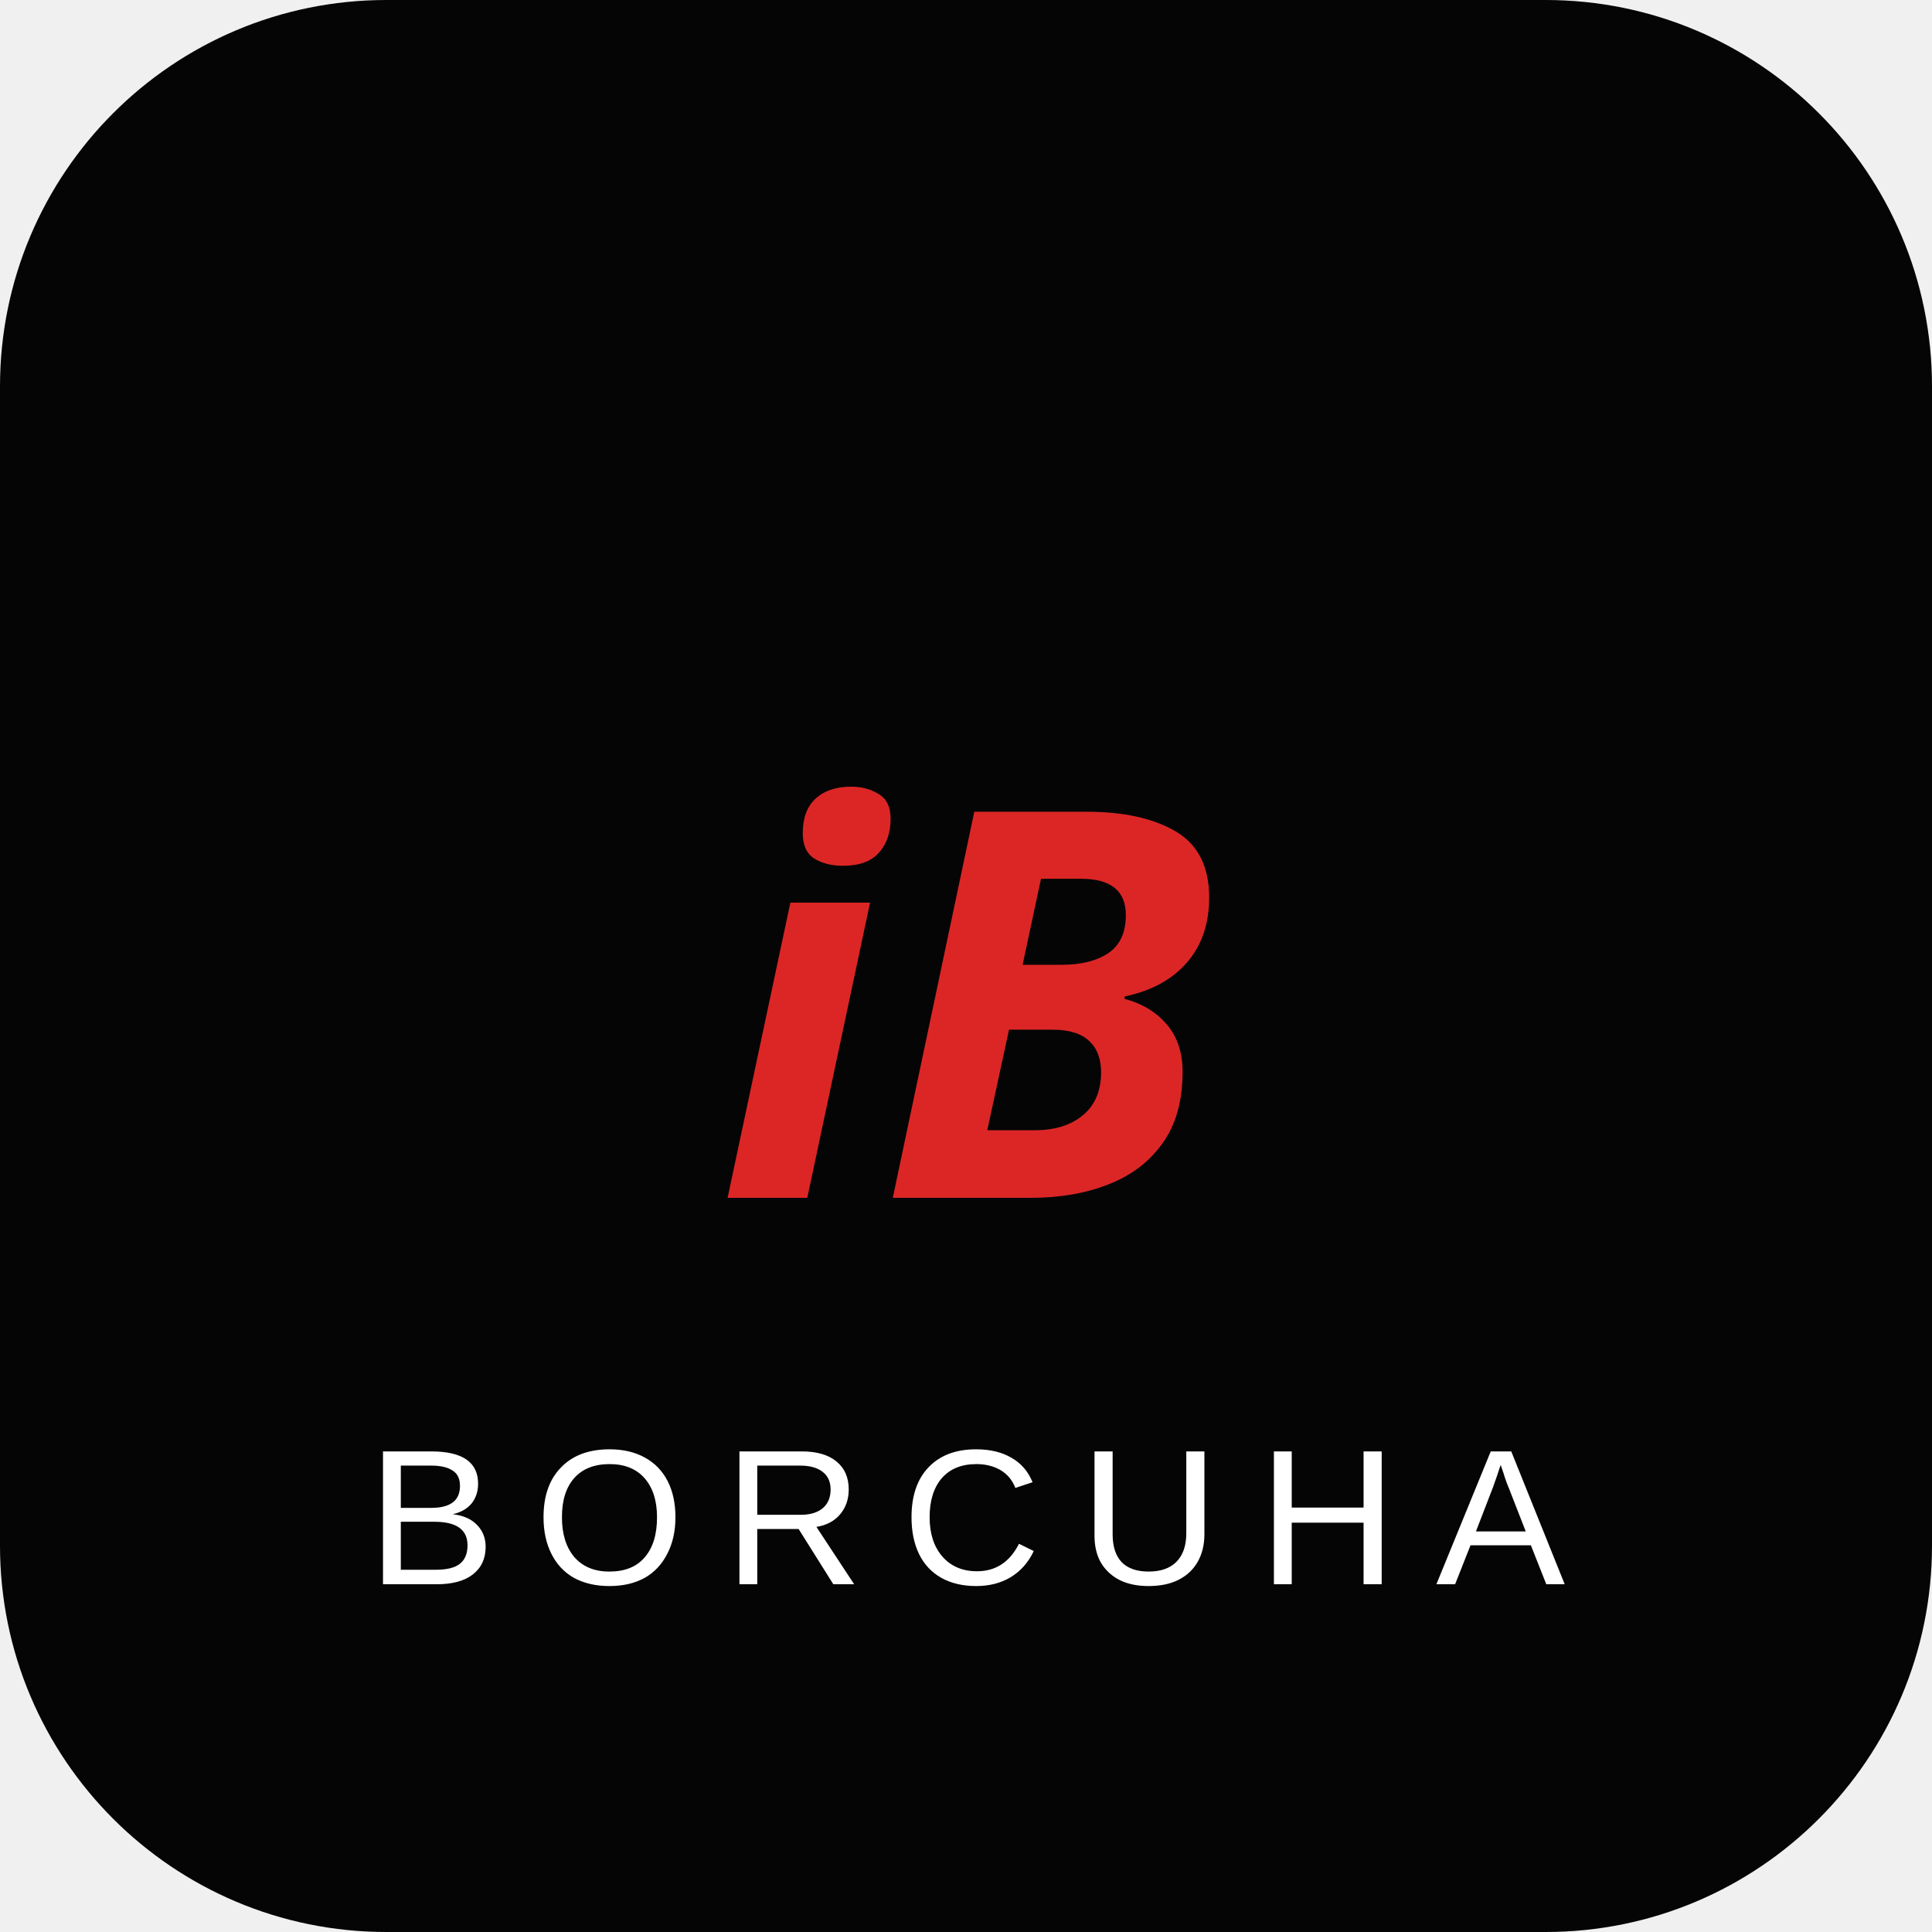
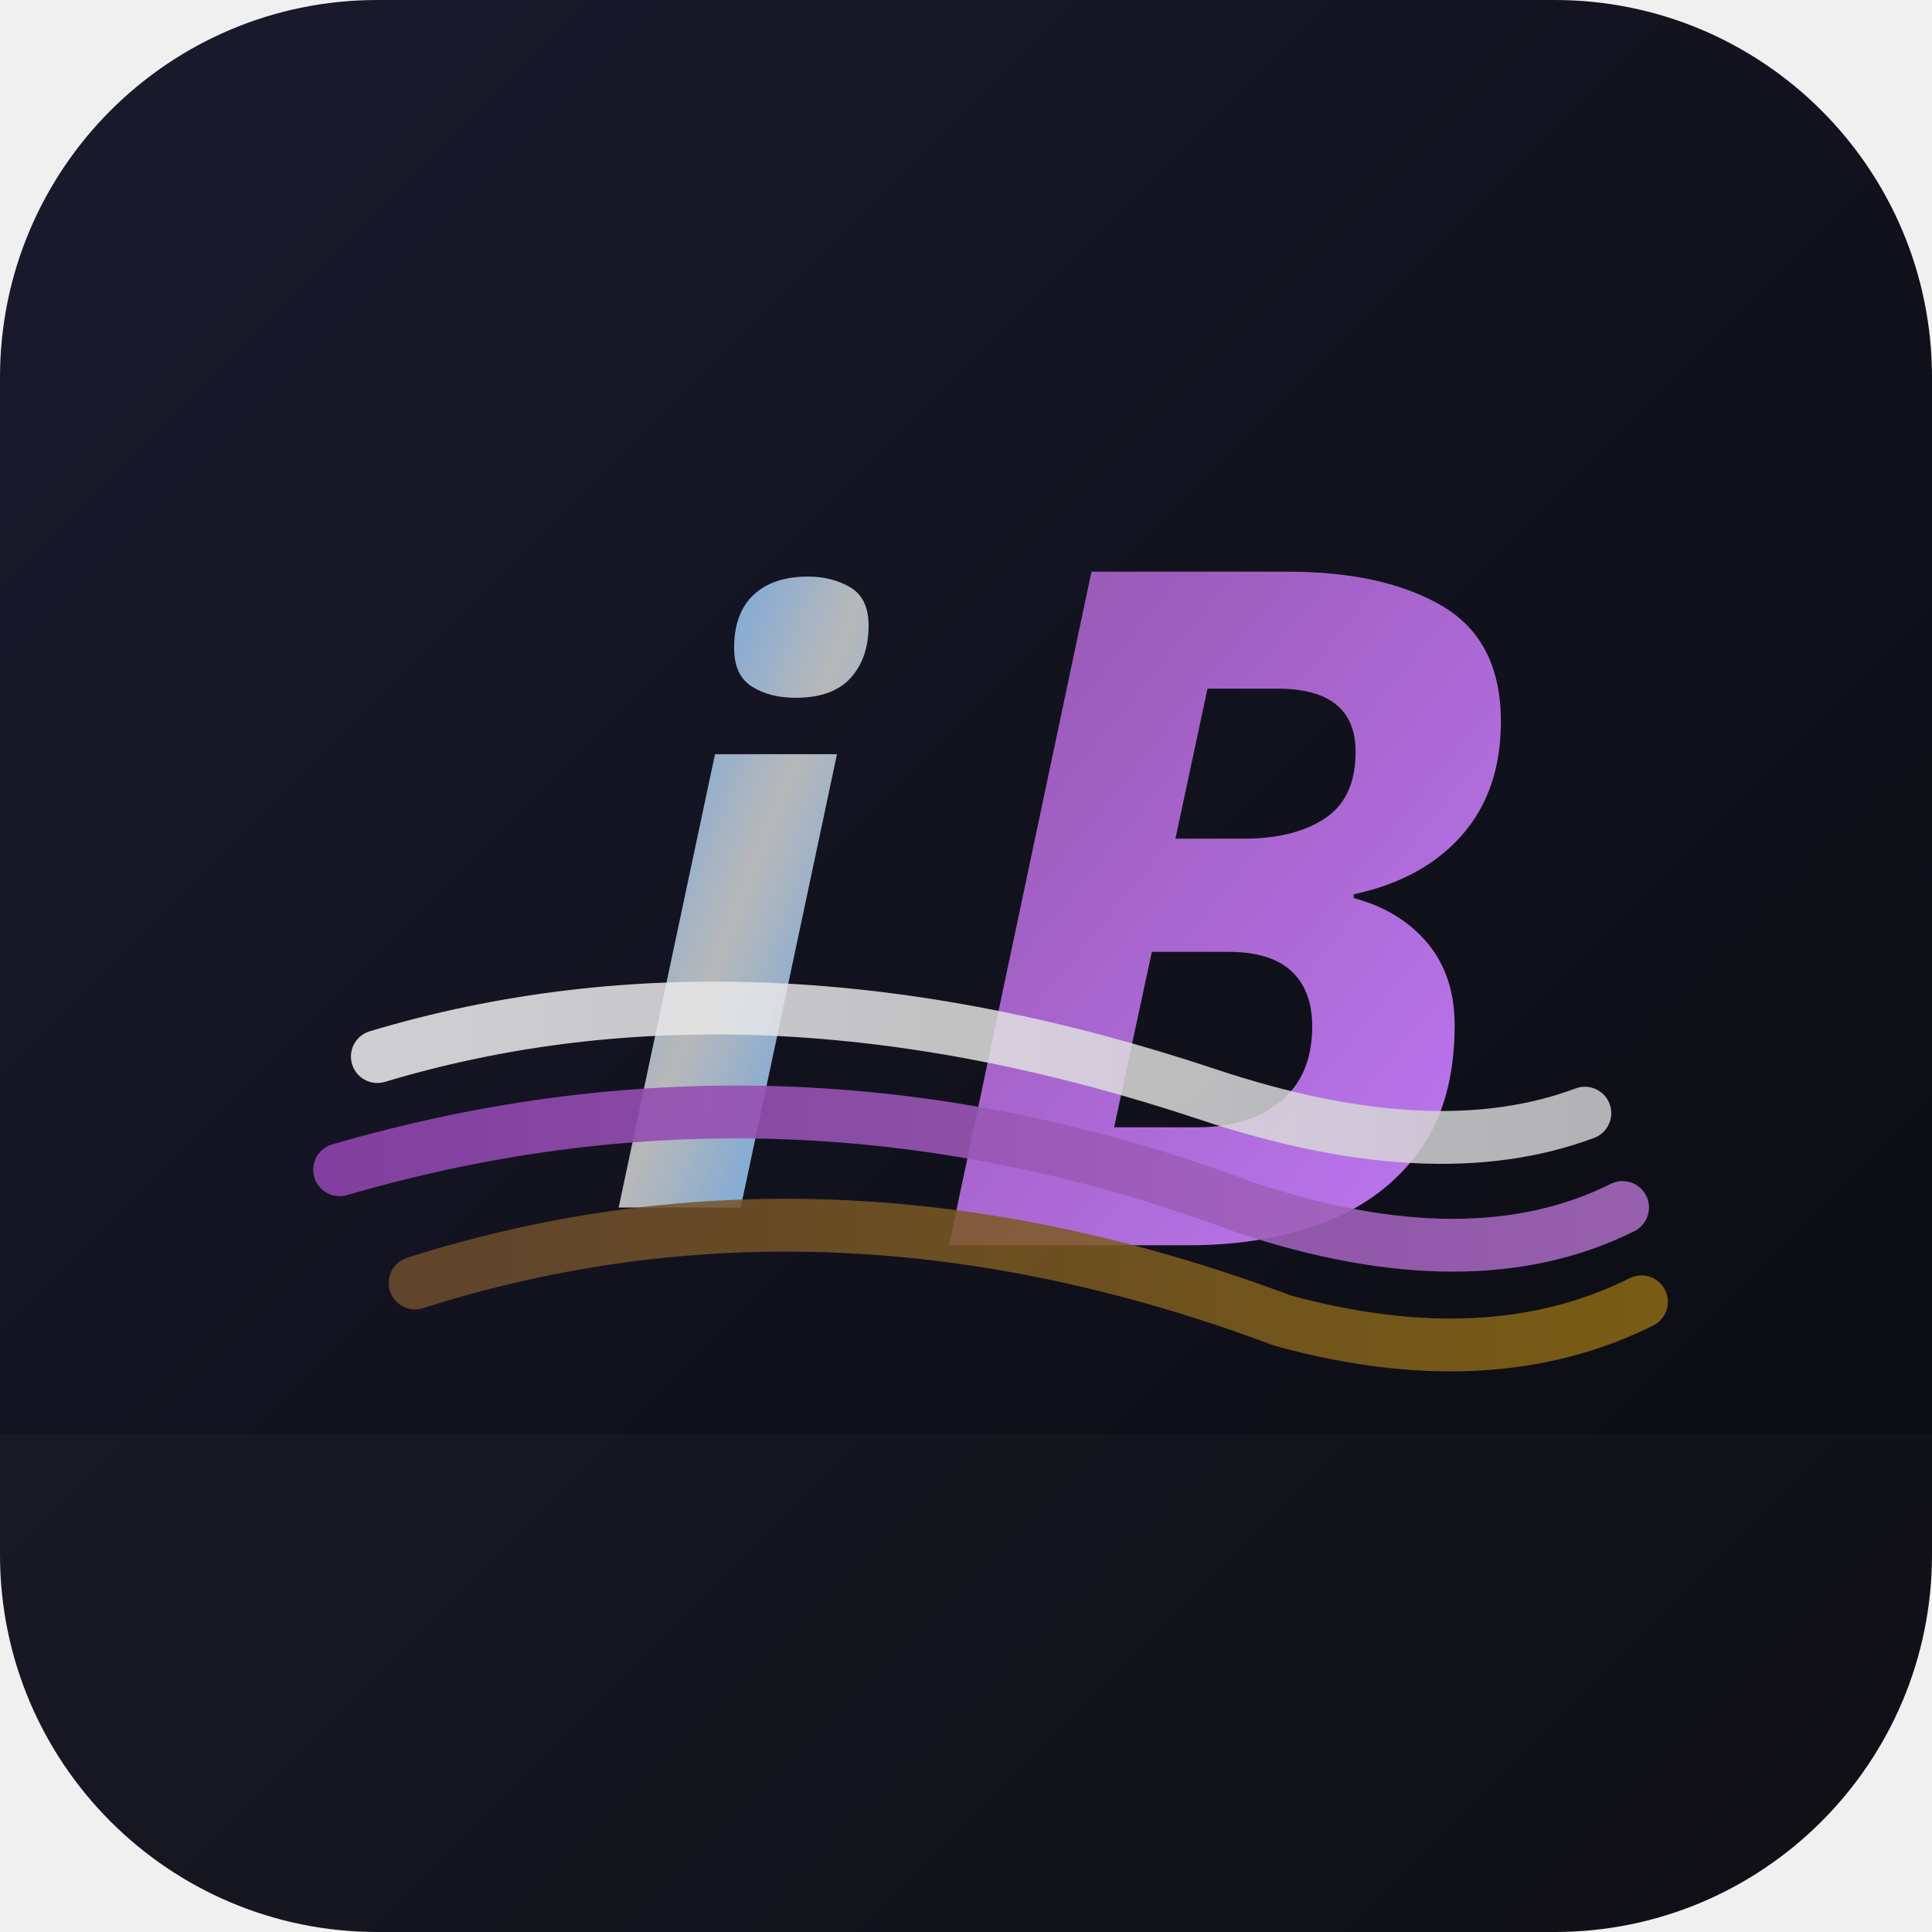
- <svg xmlns="http://www.w3.org/2000/svg" viewBox="0 0 100 100">
-   <rect width="100" height="100" rx="20" fill="#050505" />
-   <text x="50" y="62" text-anchor="middle" font-family="Arial Black, sans-serif" font-size="28" font-weight="900" fill="#dc2626" font-style="italic">iB</text>
-   <text x="50" y="82" text-anchor="middle" font-family="Arial, sans-serif" font-size="10" fill="#ffffff" letter-spacing="2">BORCUHA</text>
+ <svg xmlns="http://www.w3.org/2000/svg" viewBox="0 0 512 512">
+   <defs>
+     <linearGradient id="bg" x1="0%" y1="0%" x2="100%" y2="100%">
+       <stop offset="0%" stop-color="#1a1a2e" />
+       <stop offset="100%" stop-color="#0a0a0f" />
+     </linearGradient>
+     <linearGradient id="iGrad" x1="0%" y1="0%" x2="100%" y2="100%">
+       <stop offset="0%" stop-color="#4da6ff" />
+       <stop offset="50%" stop-color="#c0c0c0" />
+       <stop offset="100%" stop-color="#4da6ff" />
+     </linearGradient>
+     <linearGradient id="bGrad" x1="0%" y1="0%" x2="100%" y2="100%">
+       <stop offset="0%" stop-color="#9b59b6" />
+       <stop offset="100%" stop-color="#c77dff" />
+     </linearGradient>
+     <linearGradient id="belt1" x1="0%" y1="0%" x2="100%" y2="0%">
+       <stop offset="0%" stop-color="#f0f0f0" />
+       <stop offset="100%" stop-color="#d0d0d0" />
+     </linearGradient>
+     <linearGradient id="belt2" x1="0%" y1="0%" x2="100%" y2="0%">
+       <stop offset="0%" stop-color="#8e44ad" />
+       <stop offset="100%" stop-color="#a569bd" />
+     </linearGradient>
+     <linearGradient id="belt3" x1="0%" y1="0%" x2="100%" y2="0%">
+       <stop offset="0%" stop-color="#6d4c2e" />
+       <stop offset="100%" stop-color="#8b6914" />
+     </linearGradient>
+   </defs>
+   <rect width="512" height="512" rx="100" fill="url(#bg)" />
+   <rect x="0" y="380" width="512" height="132" rx="0" fill="rgba(255,255,255,0.02)" />
+   <text x="160" y="320" font-family="Arial Black, Impact, sans-serif" font-size="220" font-weight="900" font-style="italic" fill="url(#iGrad)" opacity="0.95">i</text>
+   <text x="245" y="330" font-family="Arial Black, Impact, sans-serif" font-size="250" font-weight="900" font-style="italic" fill="url(#bGrad)" opacity="0.95">B</text>
+   <path d="M100,280 Q200,250 320,290 Q380,310 420,295" stroke="url(#belt1)" stroke-width="14" fill="none" stroke-linecap="round" opacity="0.85" />
+   <path d="M90,310 Q210,275 330,320 Q390,340 430,320" stroke="url(#belt2)" stroke-width="14" fill="none" stroke-linecap="round" opacity="0.9" />
+   <path d="M110,340 Q220,305 340,350 Q395,365 435,345" stroke="url(#belt3)" stroke-width="14" fill="none" stroke-linecap="round" opacity="0.85" />
</svg>
